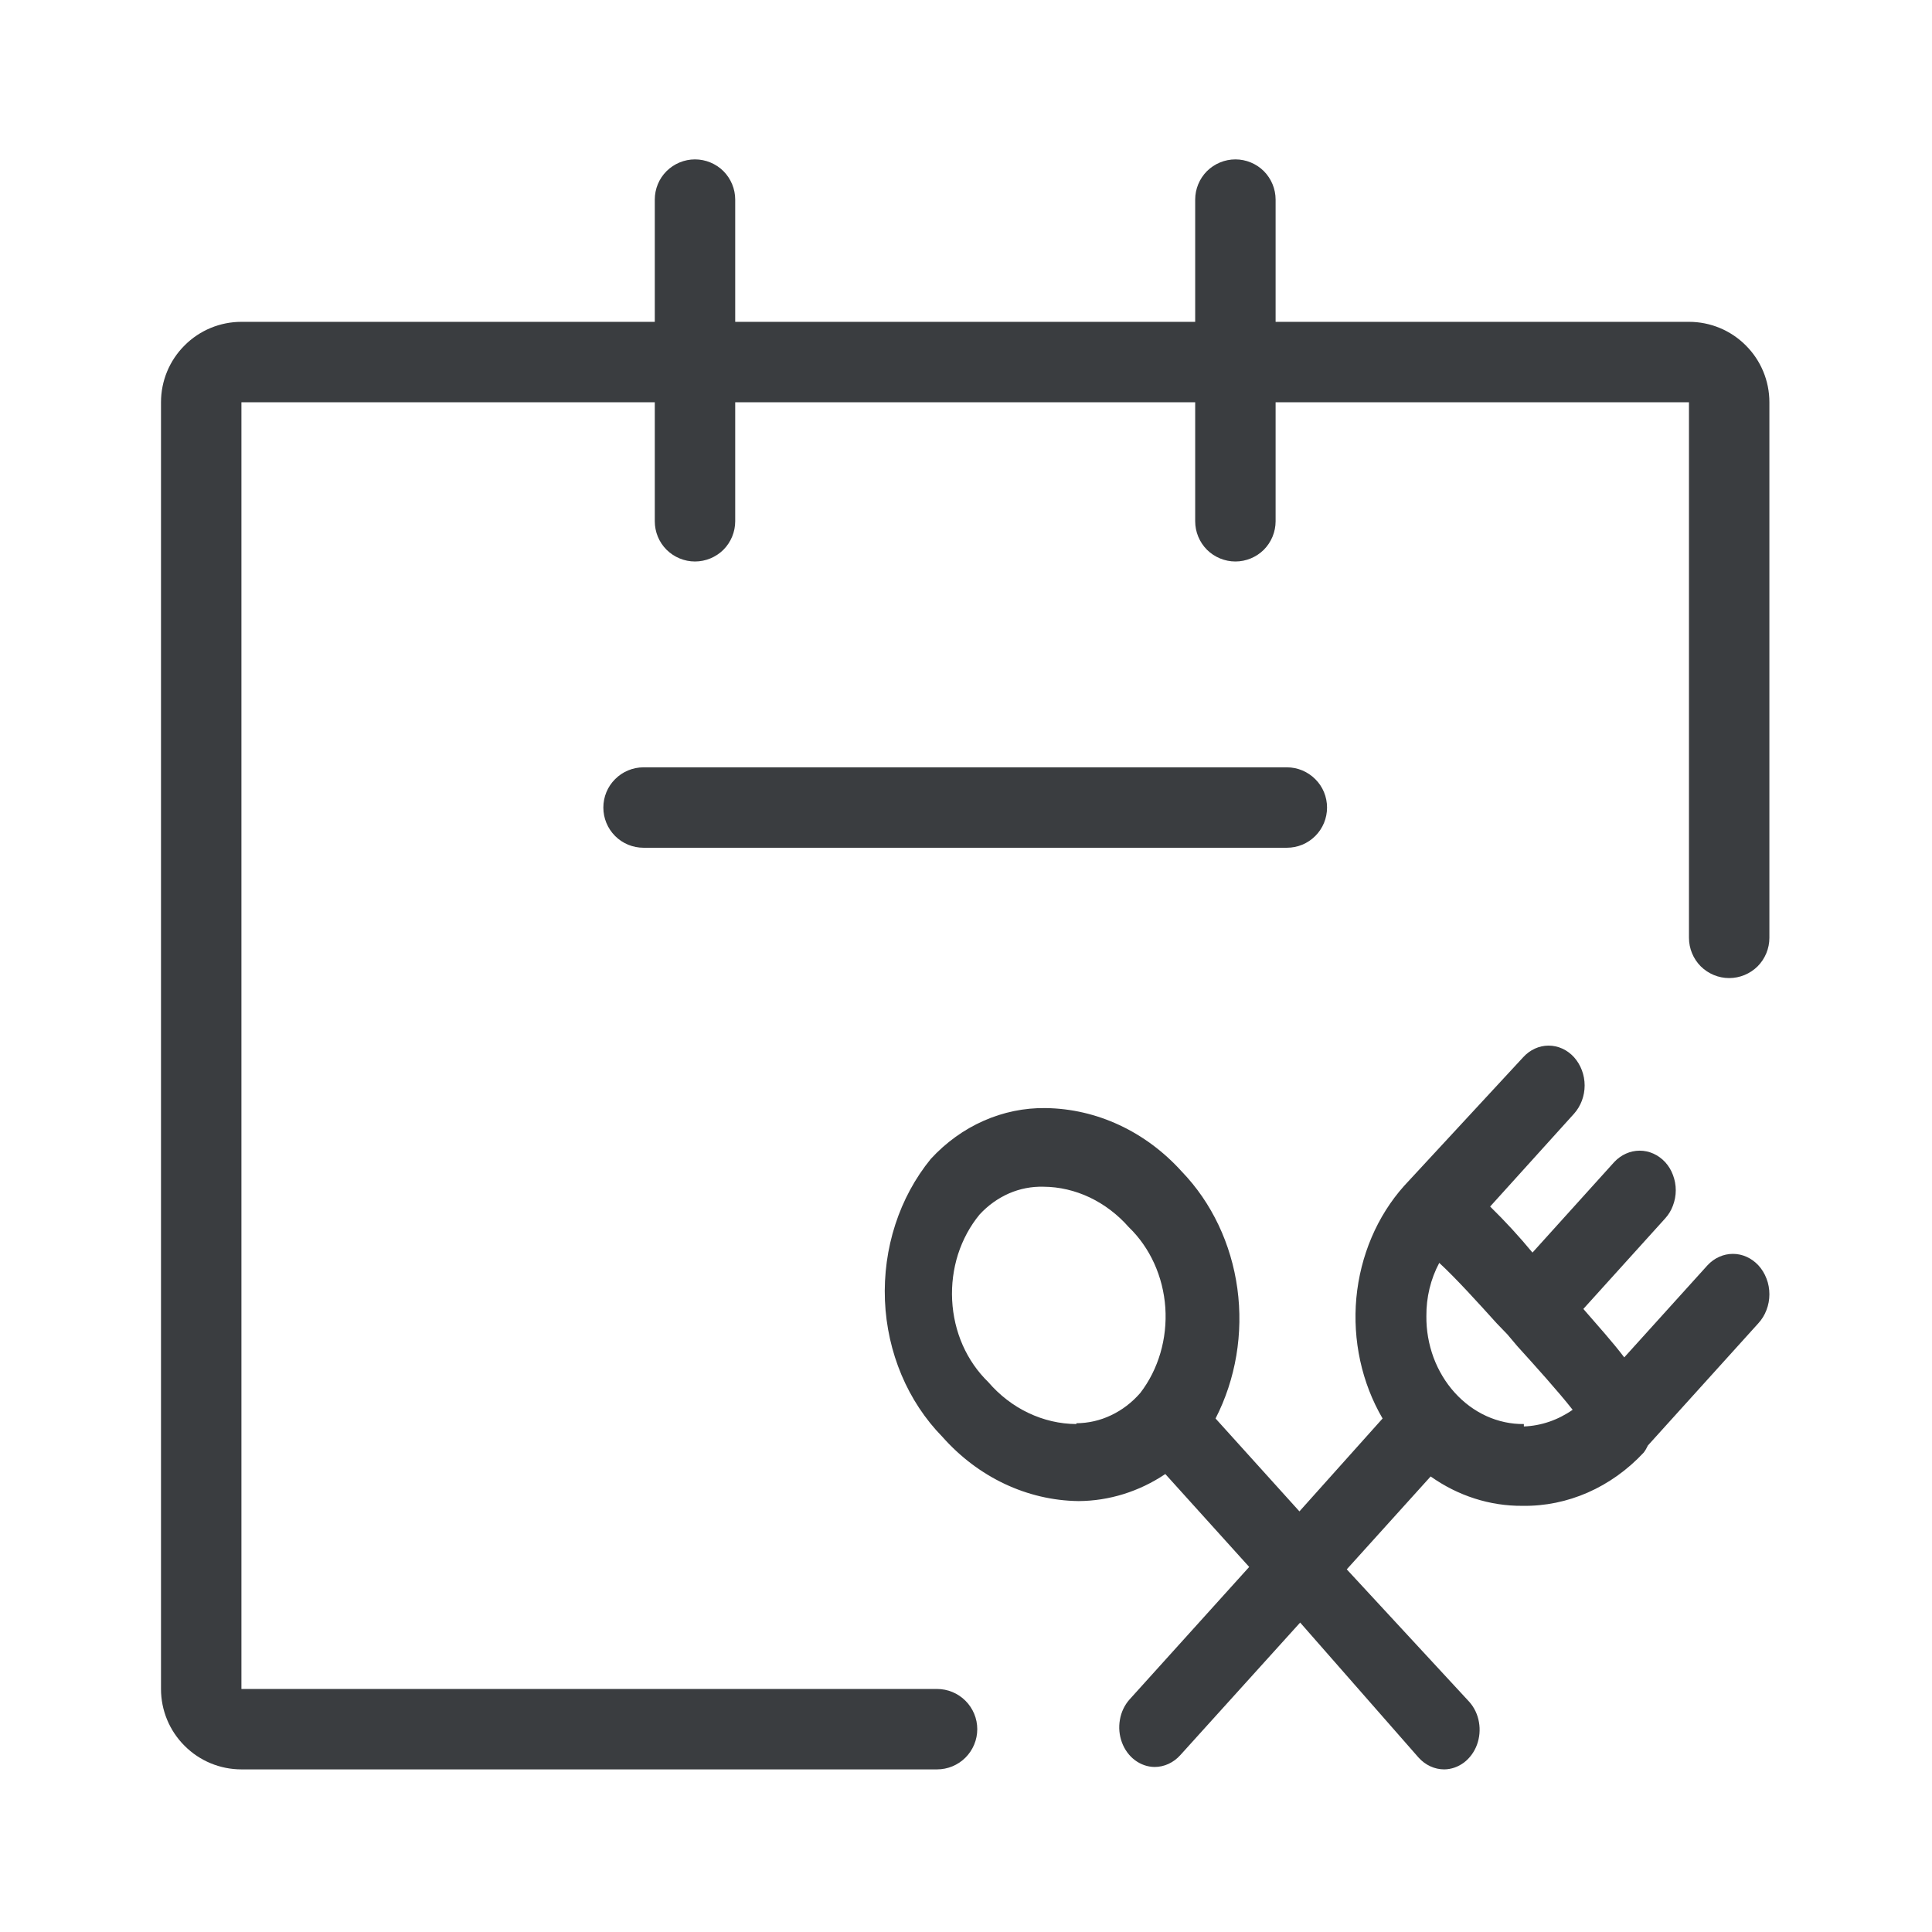
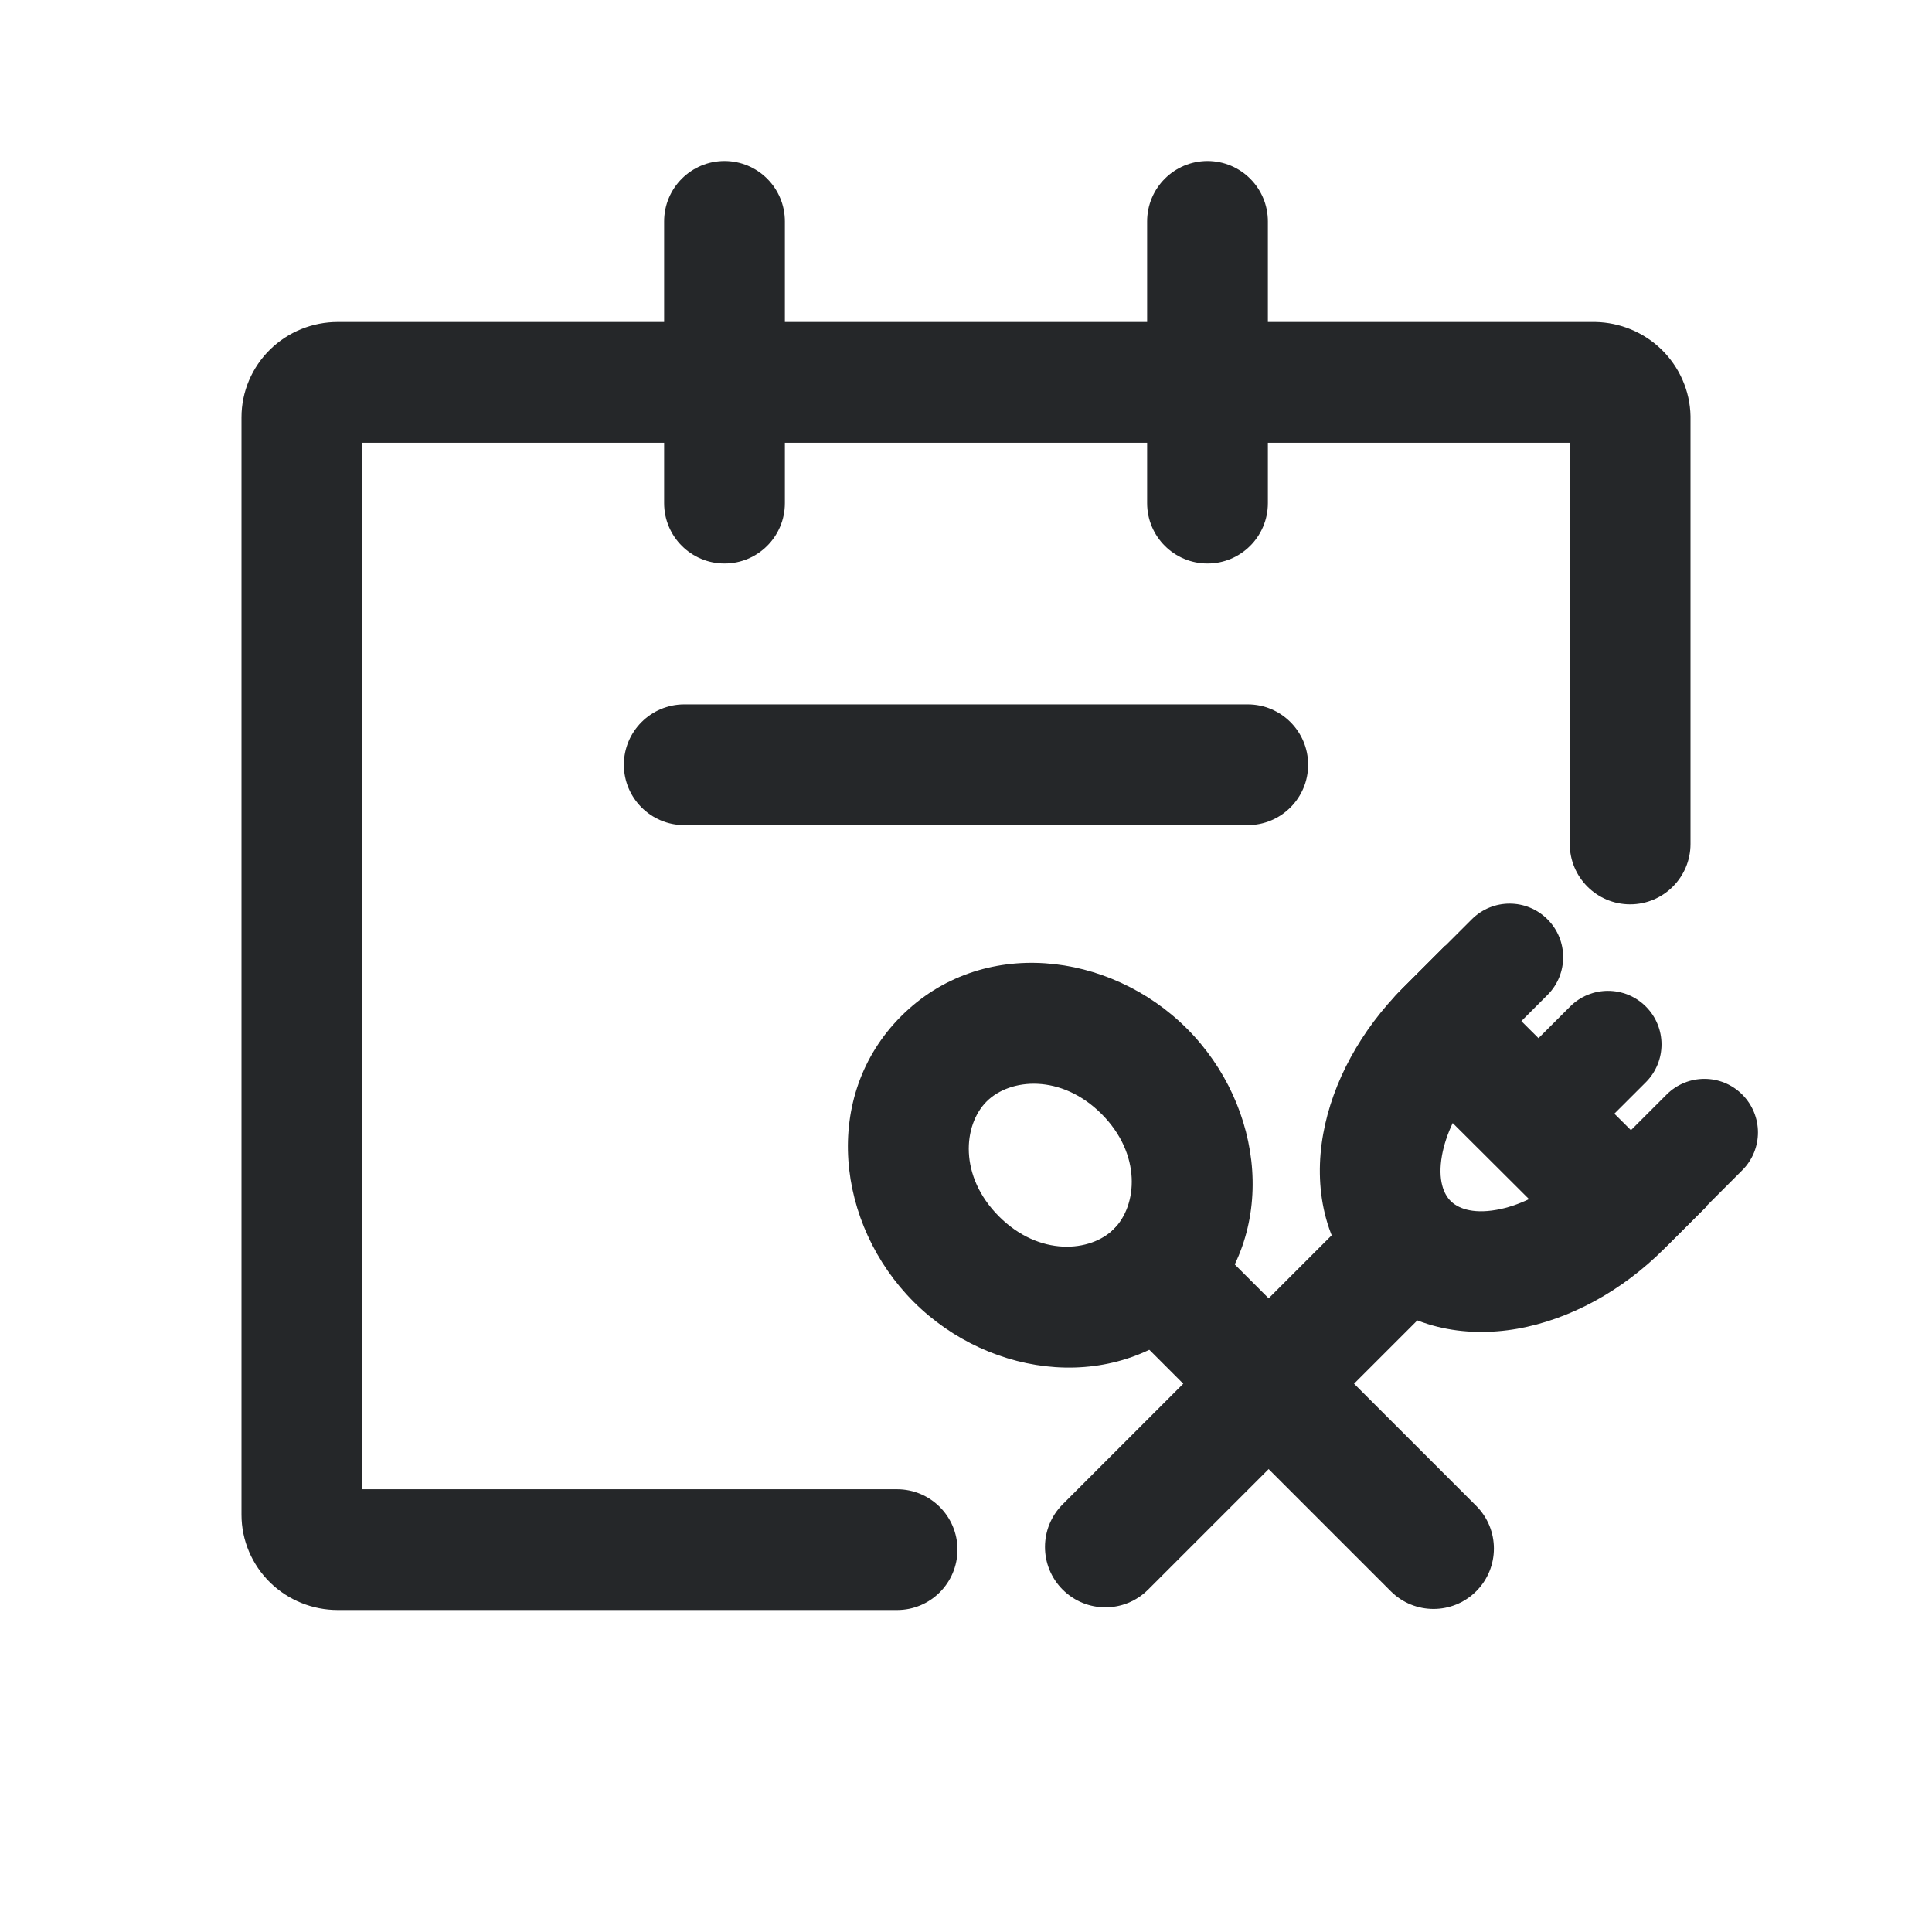
<svg xmlns="http://www.w3.org/2000/svg" width="24" height="24" viewBox="0 0 24 24" fill="none">
-   <g id="ic_foodcalendar_line">
-     <path id="Vector" d="M21.843 15.718C21.758 15.627 21.645 15.576 21.527 15.576C21.409 15.576 21.295 15.627 21.211 15.718L20.177 16.862C20.035 16.674 19.857 16.477 19.669 16.26L20.685 15.136C20.727 15.09 20.76 15.036 20.782 14.976C20.805 14.915 20.817 14.851 20.817 14.786C20.817 14.721 20.805 14.656 20.782 14.596C20.76 14.536 20.727 14.482 20.685 14.436C20.6 14.345 20.487 14.294 20.369 14.294C20.251 14.294 20.137 14.345 20.052 14.436L19.037 15.56C18.871 15.359 18.695 15.168 18.511 14.988L19.554 13.834C19.637 13.741 19.685 13.615 19.685 13.484C19.685 13.353 19.637 13.227 19.554 13.134C19.47 13.041 19.356 12.989 19.237 12.989C19.119 12.989 19.005 13.041 18.921 13.134L17.442 14.732C17.107 15.107 16.898 15.599 16.849 16.124C16.801 16.65 16.916 17.178 17.175 17.621L16.142 18.775L15.1 17.621C15.351 17.132 15.447 16.564 15.371 16.007C15.295 15.451 15.052 14.939 14.681 14.554C14.232 14.056 13.624 13.773 12.989 13.765C12.725 13.761 12.463 13.815 12.219 13.923C11.974 14.031 11.751 14.192 11.563 14.396C11.171 14.876 10.967 15.508 10.993 16.155C11.02 16.801 11.276 17.409 11.706 17.848C12.152 18.352 12.761 18.639 13.398 18.647C13.778 18.645 14.151 18.529 14.476 18.311L15.518 19.465L14.031 21.112C13.97 21.181 13.928 21.268 13.912 21.363C13.895 21.458 13.904 21.556 13.937 21.645C13.97 21.734 14.026 21.811 14.098 21.865C14.17 21.919 14.255 21.949 14.342 21.95C14.463 21.95 14.578 21.897 14.663 21.802L16.151 20.156L17.621 21.832C17.706 21.927 17.821 21.98 17.941 21.98C18.029 21.979 18.113 21.949 18.186 21.895C18.258 21.84 18.314 21.764 18.347 21.675C18.38 21.585 18.389 21.487 18.372 21.393C18.356 21.298 18.314 21.211 18.253 21.142L16.73 19.495L17.772 18.341C18.112 18.582 18.508 18.709 18.912 18.706C19.473 18.715 20.015 18.477 20.418 18.045C20.439 18.018 20.456 17.988 20.471 17.956L21.843 16.438C21.886 16.391 21.921 16.335 21.944 16.273C21.968 16.211 21.98 16.145 21.98 16.078C21.98 16.011 21.968 15.944 21.944 15.883C21.921 15.821 21.886 15.765 21.843 15.718ZM13.371 17.69C13.166 17.689 12.964 17.642 12.775 17.552C12.587 17.463 12.417 17.332 12.276 17.168C12.144 17.04 12.036 16.884 11.959 16.71C11.882 16.535 11.838 16.346 11.828 16.152C11.818 15.958 11.843 15.764 11.901 15.581C11.96 15.398 12.051 15.23 12.169 15.087C12.274 14.973 12.398 14.885 12.534 14.825C12.67 14.766 12.816 14.738 12.962 14.742C13.16 14.743 13.355 14.789 13.537 14.875C13.719 14.962 13.884 15.087 14.022 15.244C14.286 15.498 14.449 15.857 14.476 16.243C14.502 16.628 14.391 17.011 14.164 17.305C14.061 17.423 13.938 17.517 13.802 17.581C13.666 17.646 13.52 17.679 13.371 17.68V17.69ZM18.93 17.69C18.771 17.692 18.613 17.658 18.465 17.591C18.318 17.524 18.184 17.425 18.071 17.3C17.958 17.175 17.869 17.027 17.808 16.864C17.748 16.7 17.717 16.526 17.719 16.349C17.717 16.117 17.772 15.888 17.879 15.688C18.084 15.876 18.369 16.191 18.592 16.438L18.725 16.576L18.85 16.724C19.073 16.97 19.358 17.286 19.536 17.513C19.354 17.64 19.145 17.712 18.93 17.72V17.69Z" fill="#3A3D40" />
-     <path id="Vector_2" d="M7.994 9.532C7.862 9.532 7.734 9.585 7.641 9.679C7.547 9.772 7.495 9.899 7.495 10.032C7.495 10.164 7.547 10.291 7.641 10.385C7.734 10.479 7.862 10.531 7.994 10.531H15.986C16.119 10.531 16.245 10.479 16.339 10.385C16.433 10.291 16.485 10.164 16.485 10.032C16.485 9.899 16.433 9.772 16.339 9.679C16.245 9.585 16.119 9.532 15.986 9.532H7.994Z" fill="#3A3D40" />
-     <path id="Vector_3" d="M11.64 20.981H2.999V4.997H8.134V6.475C8.134 6.608 8.186 6.735 8.28 6.829C8.374 6.922 8.501 6.975 8.633 6.975C8.766 6.975 8.893 6.922 8.987 6.829C9.08 6.735 9.133 6.608 9.133 6.475V4.997H14.847V6.475C14.847 6.608 14.9 6.735 14.993 6.829C15.087 6.922 15.214 6.975 15.347 6.975C15.479 6.975 15.606 6.922 15.7 6.829C15.793 6.735 15.846 6.608 15.846 6.475V4.997H20.981V11.65C20.981 11.783 21.034 11.91 21.127 12.004C21.221 12.097 21.348 12.15 21.48 12.15C21.613 12.15 21.74 12.097 21.834 12.004C21.927 11.91 21.98 11.783 21.98 11.65V4.997C21.98 4.732 21.875 4.478 21.687 4.291C21.5 4.103 21.246 3.998 20.981 3.998H15.846V2.479C15.846 2.347 15.793 2.22 15.7 2.126C15.606 2.033 15.479 1.98 15.347 1.98C15.214 1.98 15.087 2.033 14.993 2.126C14.9 2.22 14.847 2.347 14.847 2.479V3.998H9.133V2.479C9.133 2.347 9.08 2.22 8.987 2.126C8.893 2.033 8.766 1.98 8.633 1.98C8.501 1.98 8.374 2.033 8.28 2.126C8.186 2.22 8.134 2.347 8.134 2.479V3.998H2.999C2.734 3.998 2.48 4.103 2.293 4.291C2.105 4.478 2 4.732 2 4.997V20.981C2 21.246 2.105 21.5 2.293 21.687C2.48 21.875 2.734 21.98 2.999 21.98H11.64C11.773 21.98 11.9 21.927 11.993 21.834C12.087 21.74 12.14 21.613 12.14 21.48C12.14 21.348 12.087 21.221 11.993 21.127C11.9 21.034 11.773 20.981 11.64 20.981Z" fill="#3A3D40" />
-   </g>
+   <path fill-rule="evenodd" clip-rule="evenodd" d="M4.5 5.5V18.5H11.144C11.558 18.5 11.894 18.836 11.894 19.25C11.894 19.664 11.558 20 11.144 20H4.196C3.885 20 3.583 19.88 3.357 19.66C3.131 19.439 3 19.136 3 18.816V5.184C3 4.864 3.131 4.561 3.357 4.34C3.583 4.12 3.885 4 4.196 4H19.811L19.818 4C20.124 4.006 20.419 4.127 20.64 4.342C20.862 4.559 20.994 4.855 21 5.169L21 5.177V10.484C21 10.898 20.664 11.234 20.25 11.234C19.836 11.234 19.5 10.898 19.5 10.484V5.5H4.5Z" fill="#252729" />
+   <path fill-rule="evenodd" clip-rule="evenodd" d="M9 2C9.414 2 9.75 2.336 9.75 2.75V6.25C9.75 6.664 9.414 7 9 7C8.586 7 8.25 6.664 8.25 6.25V2.75C8.25 2.336 8.586 2 9 2Z" fill="#252729" />
+   <path fill-rule="evenodd" clip-rule="evenodd" d="M15 2C15.414 2 15.75 2.336 15.75 2.75V6.25C15.75 6.664 15.414 7 15 7C14.586 7 14.25 6.664 14.25 6.25V2.75C14.25 2.336 14.586 2 15 2Z" fill="#252729" />
+   <path fill-rule="evenodd" clip-rule="evenodd" d="M7.75 9.5C7.75 9.086 8.086 8.75 8.5 8.75H15.5C15.914 8.75 16.25 9.086 16.25 9.5C16.25 9.914 15.914 10.25 15.5 10.25H8.5C8.086 10.25 7.75 9.914 7.75 9.5Z" fill="#252729" />
+   <path fill-rule="evenodd" clip-rule="evenodd" d="M12.256 13.683C11.964 13.975 11.909 14.61 12.41 15.111C12.911 15.612 13.547 15.557 13.838 15.266C14.13 14.974 14.184 14.339 13.684 13.838C13.183 13.337 12.547 13.392 12.256 13.683ZM11.35 16.172C10.391 15.213 10.197 13.62 11.195 12.623C12.193 11.625 13.785 11.818 14.744 12.777C15.703 13.736 15.896 15.329 14.899 16.326C13.901 17.324 12.309 17.131 11.35 16.172Z" fill="#252729" />
+   <path fill-rule="evenodd" clip-rule="evenodd" d="M13.837 15.267C14.13 14.974 14.605 14.974 14.898 15.267L18.338 18.706C18.631 18.999 18.631 19.474 18.338 19.767C18.045 20.06 17.57 20.06 17.277 19.767L13.837 16.327C13.544 16.034 13.544 15.56 13.837 15.267Z" fill="#252729" />
+   <path fill-rule="evenodd" clip-rule="evenodd" d="M17.701 15.247C17.994 15.54 17.994 16.015 17.701 16.308L14.262 19.747C13.969 20.04 13.494 20.04 13.201 19.747C12.908 19.454 12.908 18.98 13.201 18.687L16.641 15.247C16.934 14.954 17.409 14.954 17.701 15.247Z" fill="#252729" />
+   <path fill-rule="evenodd" clip-rule="evenodd" d="M17.955 11.745L21.206 14.981L20.674 15.512C20.147 16.039 19.5 16.391 18.85 16.506C18.201 16.62 17.481 16.502 16.959 15.979C16.435 15.455 16.321 14.733 16.437 14.088C16.553 13.441 16.904 12.796 17.426 12.274L17.955 11.745ZM18.046 13.951C17.979 14.091 17.936 14.227 17.913 14.352C17.857 14.664 17.938 14.837 18.02 14.919C18.104 15.003 18.278 15.084 18.59 15.029C18.716 15.007 18.853 14.963 18.994 14.896L18.046 13.951Z" fill="#252729" />
+   <path fill-rule="evenodd" clip-rule="evenodd" d="M19.223 11.42C19.483 11.679 19.483 12.101 19.223 12.36L18.309 13.275C18.049 13.534 17.628 13.534 17.368 13.275C17.108 13.015 17.108 12.594 17.368 12.334L18.283 11.42C18.543 11.16 18.963 11.16 19.223 11.42Z" fill="#252729" />
+   <path fill-rule="evenodd" clip-rule="evenodd" d="M21.643 13.597C21.903 13.857 21.903 14.278 21.643 14.537L20.729 15.452C20.469 15.712 20.048 15.712 19.788 15.452C19.529 15.192 19.529 14.771 19.788 14.511L20.703 13.597C20.962 13.337 21.384 13.337 21.643 13.597Z" fill="#252729" />
+   <path fill-rule="evenodd" clip-rule="evenodd" d="M20.445 12.503C20.705 12.763 20.705 13.184 20.445 13.444L19.52 14.368C19.261 14.628 18.84 14.628 18.58 14.368C18.32 14.109 18.32 13.688 18.58 13.428L19.505 12.503C19.764 12.244 20.185 12.244 20.445 12.503Z" fill="#252729" />
</svg>
